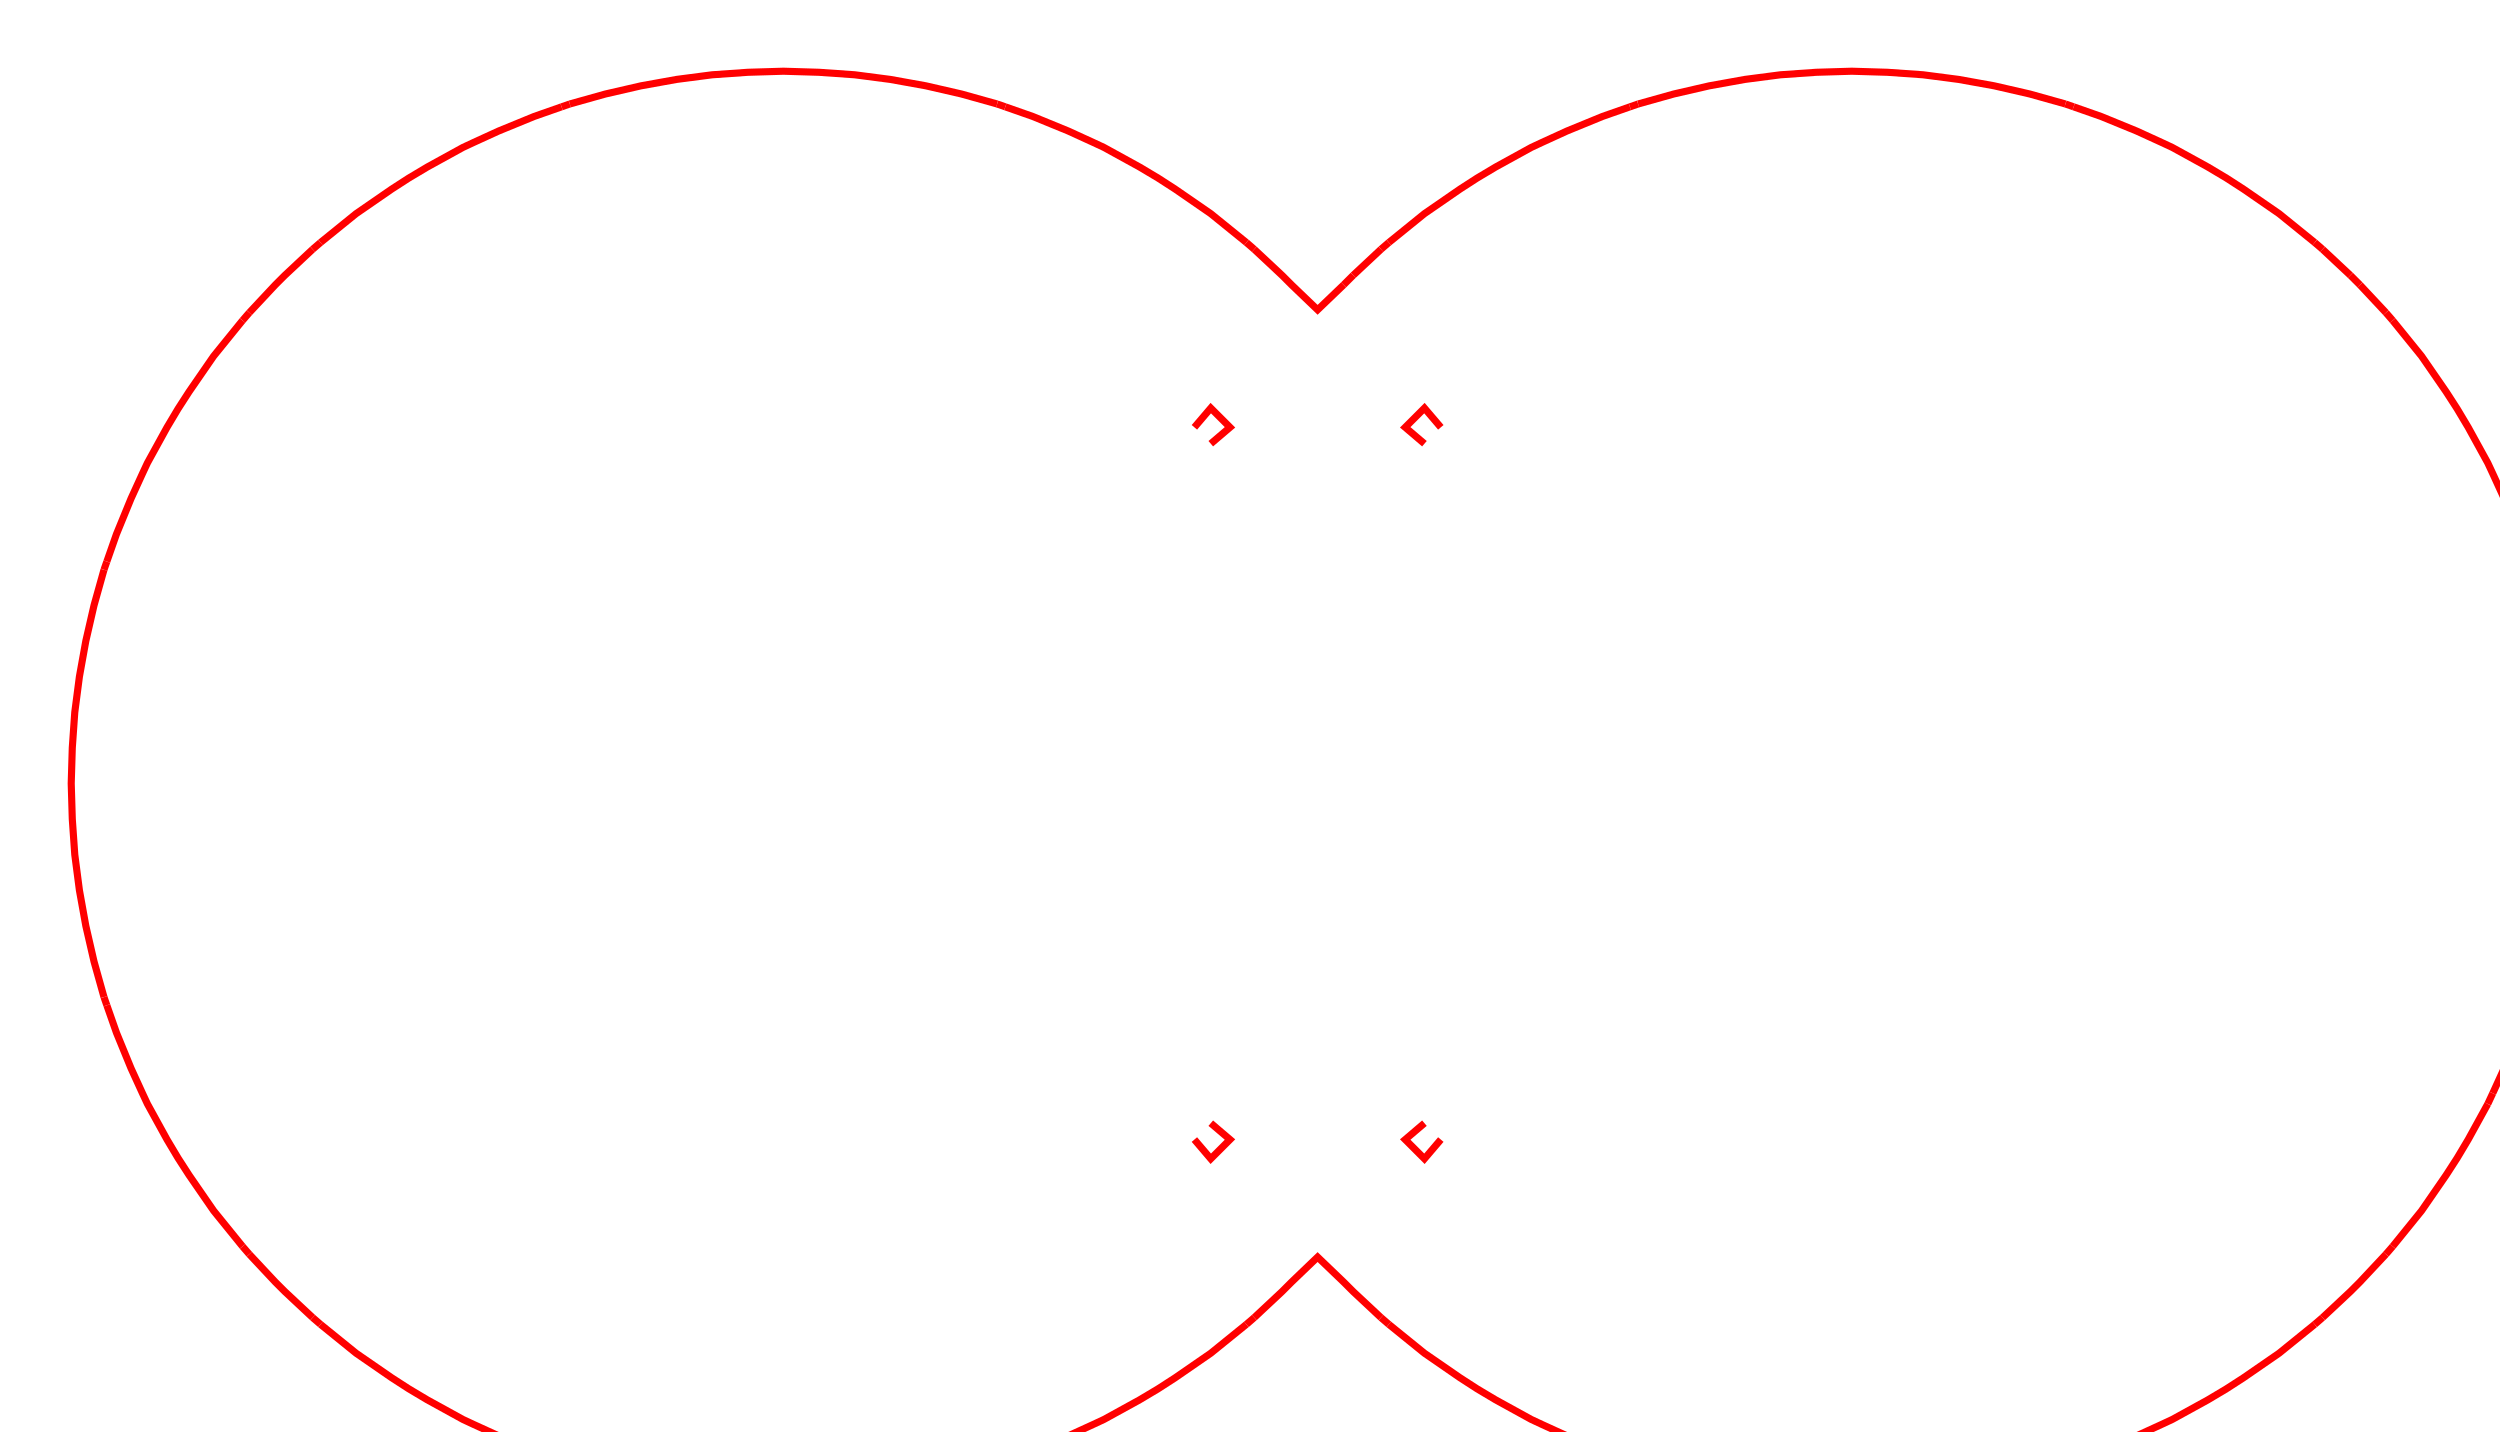
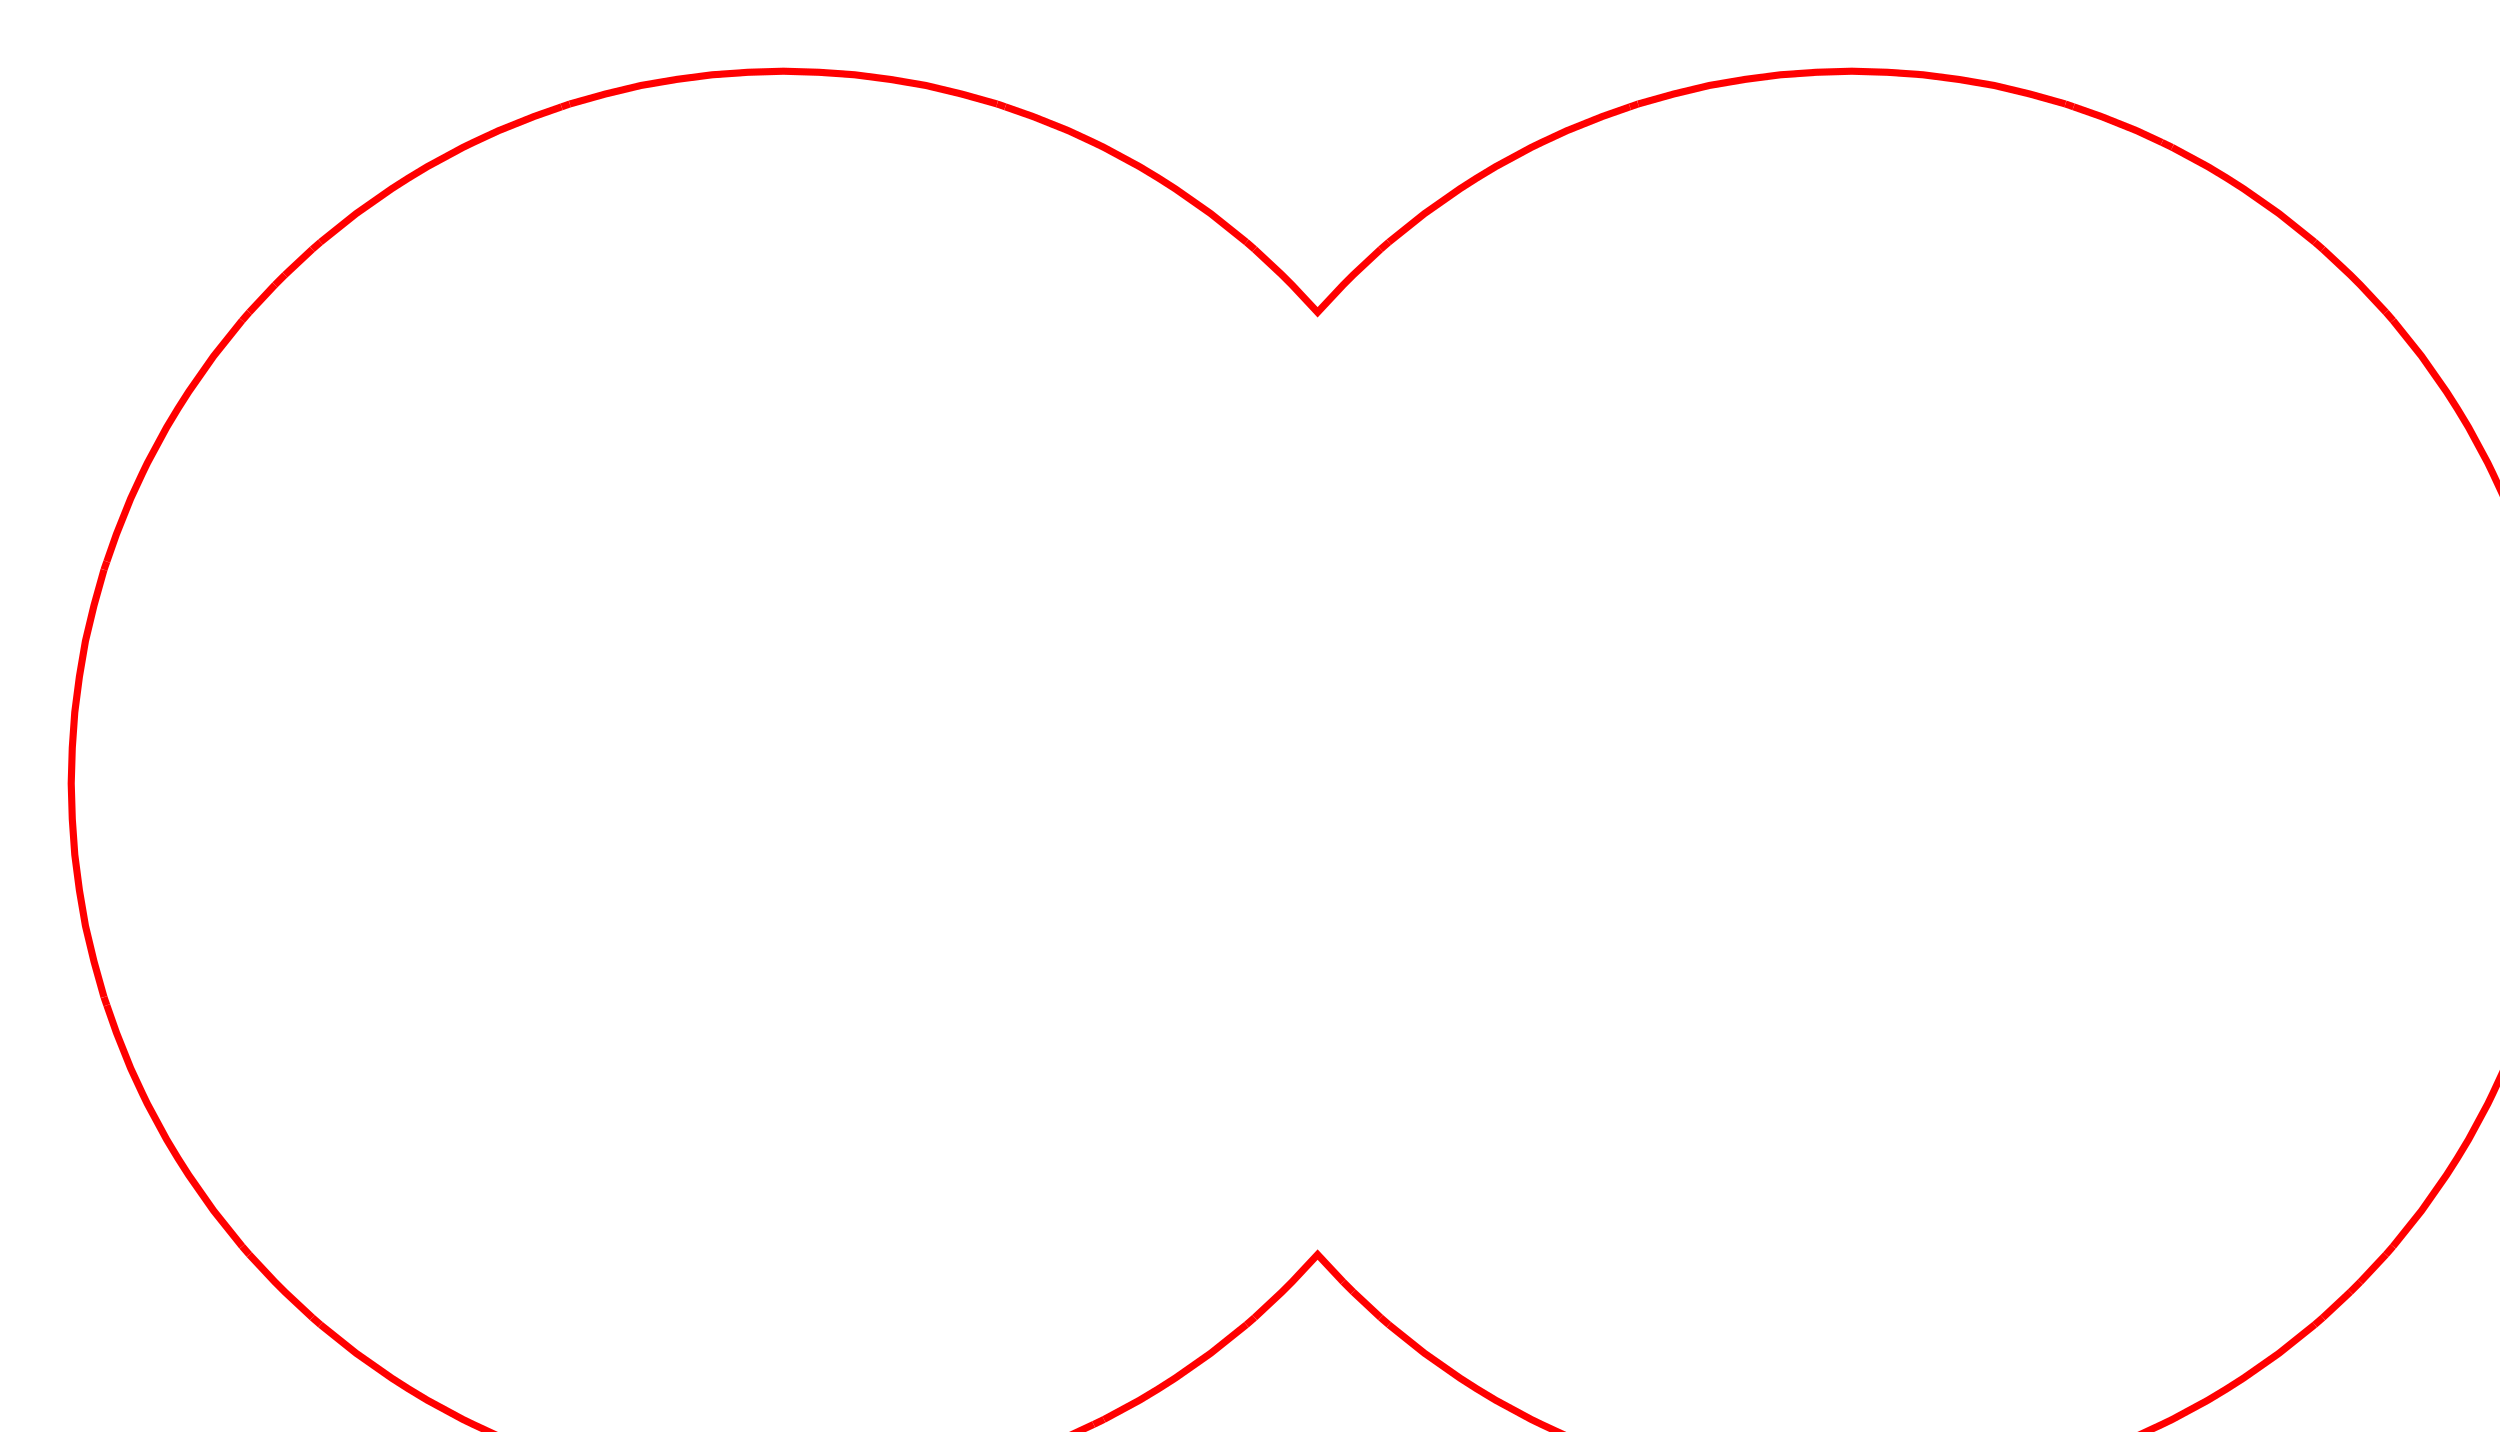
<svg xmlns="http://www.w3.org/2000/svg">
-   <path fill-rule="evenodd" style="fill: none; stroke: rgb(255, 0, 0); stroke-width: 0.2;" d="M28.23,3.00 L29.00,3.27 L30.00,3.68 L30.70,4.00 L31.00,4.14 L32.00,4.69 L32.52,5.00 L33.00,5.31 L34.00,6.00 L35.00,6.81 " />
+   <path fill-rule="evenodd" style="fill: none; stroke: rgb(255, 0, 0); stroke-width: 0.2;" d="M38.00,36.28 L37.72,36.00 " />
+   <path fill-rule="evenodd" style="fill: none; stroke: rgb(255, 0, 0); stroke-width: 0.2;" d="M71.08,16.00 L71.36,17.00 L71.60,18.00 L71.77,19.00 L71.90,20.00 L71.97,21.00 L72.00,22.00 L71.97,23.00 L71.90,24.00 L71.77,25.00 L71.60,26.00 L71.36,27.00 L71.08,28.00 " />
+   <path fill-rule="evenodd" style="fill: none; stroke: rgb(255, 0, 0); stroke-width: 0.2;" d="M15.77,41.00 L15.00,40.73 L14.00,40.33 L13.29,40.00 L13.00,39.86 L12.00,39.32 L11.47,39.00 L11.00,38.70 L10.00,38.00 L9.00,37.20 " />
+   <path fill-rule="evenodd" style="fill: none; stroke: rgb(255, 0, 0); stroke-width: 0.2;" d="M60.71,4.00 L61.00,4.14 " />
+   <path fill-rule="evenodd" style="fill: none; stroke: rgb(255, 0, 0); stroke-width: 0.2;" d="M35.00,6.80 L35.23,7.00 " />
+   <path fill-rule="evenodd" style="fill: none; stroke: rgb(255, 0, 0); stroke-width: 0.2;" d="M58.00,41.08 L57.00,41.36 L56.00,41.60 L55.00,41.77 L54.00,41.90 L53.00,41.97 L52.00,42.00 L51.00,41.97 L50.00,41.90 L49.00,41.77 L48.00,41.60 L47.00,41.36 L46.00,41.08 " />
+   <path fill-rule="evenodd" style="fill: none; stroke: rgb(255, 0, 0); stroke-width: 0.2;" d="M9.00,6.80 L10.00,6.00 L11.00,5.30 L11.47,5.00 L12.00,4.68 L13.00,4.14 L13.29,4.00 L14.00,3.67 L15.00,3.27 L15.77,3.00 " />
+   <path fill-rule="evenodd" style="fill: none; stroke: rgb(255, 0, 0); stroke-width: 0.2;" d="M31.00,39.86 L30.71,40.00 " />
+   <path fill-rule="evenodd" style="fill: none; stroke: rgb(255, 0, 0); stroke-width: 0.2;" d="M46.00,2.92 L47.00,2.64 L48.00,2.40 L49.00,2.23 L50.00,2.10 L51.00,2.03 L52.00,2.00 L53.00,2.03 L54.00,2.10 L55.00,2.23 L56.00,2.40 L57.00,2.64 L58.00,2.92 " />
+   <path fill-rule="evenodd" style="fill: none; stroke: rgb(255, 0, 0); stroke-width: 0.2;" d="M28.23,3.00 L29.00,3.27 L30.00,3.67 L30.71,4.00 L31.00,4.14 L32.00,4.68 L32.53,5.00 L33.00,5.30 L34.00,6.00 L35.00,6.80 " />
+   <path fill-rule="evenodd" style="fill: none; stroke: rgb(255, 0, 0); stroke-width: 0.2;" d="M71.00,28.23 L70.73,29.00 L70.33,30.00 L70.00,30.71 L69.86,31.00 L69.32,32.00 L69.00,32.53 L68.70,33.00 L68.00,34.00 L67.20,35.00 " />
+   <path fill-rule="evenodd" style="fill: none; stroke: rgb(255, 0, 0); stroke-width: 0.2;" d="M3.00,15.77 L3.27,15.00 L3.67,14.00 L4.00,13.29 L4.14,13.00 L4.68,12.00 L5.00,11.47 L5.30,11.00 L6.00,10.00 L6.80,9.00 " />
+   <path fill-rule="evenodd" style="fill: none; stroke: rgb(255, 0, 0); stroke-width: 0.2;" d="M45.77,41.00 L45.00,40.73 L44.00,40.33 L43.29,40.00 L43.00,39.86 L42.00,39.32 L41.47,39.00 L41.00,38.70 L40.00,38.00 L39.00,37.20 " />
+   <path fill-rule="evenodd" style="fill: none; stroke: rgb(255, 0, 0); stroke-width: 0.2;" d="M8.77,7.00 L9.00,6.80 " />
+   <path fill-rule="evenodd" style="fill: none; stroke: rgb(255, 0, 0); stroke-width: 0.2;" d="M28.00,41.08 L27.00,41.36 L26.00,41.60 L25.00,41.77 L24.00,41.90 L23.00,41.97 L22.00,42.00 L21.00,41.97 L20.00,41.90 L19.00,41.77 L18.00,41.60 L17.00,41.36 L16.00,41.08 " />
+   <path fill-rule="evenodd" style="fill: none; stroke: rgb(255, 0, 0); stroke-width: 0.2;" d="M67.00,8.77 L67.20,9.00 " />
+   <path fill-rule="evenodd" style="fill: none; stroke: rgb(255, 0, 0); stroke-width: 0.2;" d="M6.80,35.00 L6.00,34.00 L5.30,33.00 L5.00,32.53 L4.68,32.00 L4.14,31.00 L4.00,30.71 L3.67,30.00 L3.27,29.00 L3.00,28.23 " />
+   <path fill-rule="evenodd" style="fill: none; stroke: rgb(255, 0, 0); stroke-width: 0.2;" d="M16.00,2.92 L17.00,2.64 L18.00,2.40 L19.00,2.23 L20.00,2.10 L21.00,2.03 L22.00,2.00 L23.00,2.03 L24.00,2.10 L25.00,2.23 L26.00,2.40 L27.00,2.64 L28.00,2.92 " />
+   <path fill-rule="evenodd" style="fill: none; stroke: rgb(255, 0, 0); stroke-width: 0.2;" d="M2.92,28.00 L2.64,27.00 L2.40,26.00 L2.23,25.00 L2.10,24.00 L2.03,23.00 L2.00,22.00 L2.03,21.00 L2.10,20.00 L2.23,19.00 L2.40,18.00 L2.64,17.00 L2.92,16.00 " />
+   <path fill-rule="evenodd" style="fill: none; stroke: rgb(255, 0, 0); stroke-width: 0.2;" d="M65.23,7.00 L66.00,7.72 L66.28,8.00 L67.00,8.77 " />
+   <path fill-rule="evenodd" style="fill: none; stroke: rgb(255, 0, 0); stroke-width: 0.2;" d="M39.00,6.80 L40.00,6.00 L41.00,5.30 L41.47,5.00 L42.00,4.68 L43.00,4.14 L43.29,4.00 L44.00,3.67 L45.00,3.27 L45.77,3.00 " />
+   <path fill-rule="evenodd" style="fill: none; stroke: rgb(255, 0, 0); stroke-width: 0.2;" d="M65.00,37.20 L64.00,38.00 L63.00,38.70 L62.53,39.00 L62.00,39.32 L61.00,39.86 L60.71,40.00 L60.00,40.33 L59.00,40.73 L58.23,41.00 " />
+   <path fill-rule="evenodd" style="fill: none; stroke: rgb(255, 0, 0); stroke-width: 0.2;" d="M37.72,36.00 L37.00,35.23 L36.28,36.00 L36.00,36.28 L35.23,37.00 " />
+   <path fill-rule="evenodd" style="fill: none; stroke: rgb(255, 0, 0); stroke-width: 0.2;" d="M16.00,41.08 L15.77,41.00 " />
+   <path fill-rule="evenodd" style="fill: none; stroke: rgb(255, 0, 0); stroke-width: 0.2;" d="M58.23,3.00 L59.00,3.27 L60.00,3.67 L60.71,4.00 " />
+   <path fill-rule="evenodd" style="fill: none; stroke: rgb(255, 0, 0); stroke-width: 0.2;" d="M71.08,28.00 L71.00,28.23 " />
+   <path fill-rule="evenodd" style="fill: none; stroke: rgb(255, 0, 0); stroke-width: 0.2;" d="M35.23,7.00 L36.00,7.72 L36.28,8.00 L37.00,8.77 L37.72,8.00 L38.00,7.72 L38.77,7.00 " />
+   <path fill-rule="evenodd" style="fill: none; stroke: rgb(255, 0, 0); stroke-width: 0.2;" d="M67.20,9.00 L68.00,10.00 L68.70,11.00 L69.00,11.47 L69.32,12.00 L69.86,13.00 L70.00,13.29 L70.33,14.00 L70.73,15.00 L71.00,15.77 " />
+   <path fill-rule="evenodd" style="fill: none; stroke: rgb(255, 0, 0); stroke-width: 0.2;" d="M35.23,37.00 L35.00,37.20 " />
+   <path fill-rule="evenodd" style="fill: none; stroke: rgb(255, 0, 0); stroke-width: 0.2;" d="M8.77,37.00 L8.00,36.28 L7.72,36.00 L7.00,35.23 " />
+   <path fill-rule="evenodd" style="fill: none; stroke: rgb(255, 0, 0); stroke-width: 0.2;" d="M7.72,8.00 L8.00,7.72 " />
+   <path fill-rule="evenodd" style="fill: none; stroke: rgb(255, 0, 0); stroke-width: 0.2;" d="M28.00,2.92 L28.23,3.00 " />
+   <path fill-rule="evenodd" style="fill: none; stroke: rgb(255, 0, 0); stroke-width: 0.2;" d="M67.20,35.00 L67.00,35.23 " />
+   <path fill-rule="evenodd" style="fill: none; stroke: rgb(255, 0, 0); stroke-width: 0.2;" d="M61.00,4.14 L62.00,4.68 L62.53,5.00 L63.00,5.30 L64.00,6.00 L65.00,6.80 " />
+   <path fill-rule="evenodd" style="fill: none; stroke: rgb(255, 0, 0); stroke-width: 0.2;" d="M35.00,37.20 L34.00,38.00 L33.00,38.70 L32.53,39.00 L32.00,39.32 L31.00,39.86 " />
+   <path fill-rule="evenodd" style="fill: none; stroke: rgb(255, 0, 0); stroke-width: 0.2;" d="M30.71,40.00 L30.00,40.33 L29.00,40.73 L28.23,41.00 " />
+   <path fill-rule="evenodd" style="fill: none; stroke: rgb(255, 0, 0); stroke-width: 0.2;" d="M66.28,36.00 L66.00,36.28 " />
+   <path fill-rule="evenodd" style="fill: none; stroke: rgb(255, 0, 0); stroke-width: 0.2;" d="M66.00,36.28 L65.23,37.00 " />
+   <path fill-rule="evenodd" style="fill: none; stroke: rgb(255, 0, 0); stroke-width: 0.2;" d="M39.00,37.20 L38.77,37.00 " />
+   <path fill-rule="evenodd" style="fill: none; stroke: rgb(255, 0, 0); stroke-width: 0.2;" d="M58.23,41.00 L58.00,41.08 " />
+   <path fill-rule="evenodd" style="fill: none; stroke: rgb(255, 0, 0); stroke-width: 0.2;" d="M71.00,15.77 L71.08,16.00 " />
+   <path fill-rule="evenodd" style="fill: none; stroke: rgb(255, 0, 0); stroke-width: 0.2;" d="M7.00,35.23 L6.80,35.00 " />
+   <path fill-rule="evenodd" style="fill: none; stroke: rgb(255, 0, 0); stroke-width: 0.2;" d="M8.00,7.72 L8.77,7.00 " />
+   <path fill-rule="evenodd" style="fill: none; stroke: rgb(255, 0, 0); stroke-width: 0.2;" d="M2.92,16.00 L3.00,15.77 " />
+   <path fill-rule="evenodd" style="fill: none; stroke: rgb(255, 0, 0); stroke-width: 0.2;" d="M7.00,8.77 L7.72,8.00 " />
+   <path fill-rule="evenodd" style="fill: none; stroke: rgb(255, 0, 0); stroke-width: 0.2;" d="M3.00,28.23 L2.92,28.00 " />
+   <path fill-rule="evenodd" style="fill: none; stroke: rgb(255, 0, 0); stroke-width: 0.2;" d="M65.00,6.80 L65.23,7.00 " />
+   <path fill-rule="evenodd" style="fill: none; stroke: rgb(255, 0, 0); stroke-width: 0.2;" d="M38.77,7.00 L39.00,6.80 " />
+   <path fill-rule="evenodd" style="fill: none; stroke: rgb(255, 0, 0); stroke-width: 0.2;" d="M9.00,37.20 L8.77,37.00 " />
+   <path fill-rule="evenodd" style="fill: none; stroke: rgb(255, 0, 0); stroke-width: 0.2;" d="M58.00,2.92 L58.23,3.00 " />
+   <path fill-rule="evenodd" style="fill: none; stroke: rgb(255, 0, 0); stroke-width: 0.2;" d="M45.77,3.00 L46.00,2.92 " />
+   <path fill-rule="evenodd" style="fill: none; stroke: rgb(255, 0, 0); stroke-width: 0.2;" d="M65.23,37.00 L65.00,37.20 " />
+   <path fill-rule="evenodd" style="fill: none; stroke: rgb(255, 0, 0); stroke-width: 0.2;" d="M38.77,37.00 L38.00,36.28 " />
+   <path fill-rule="evenodd" style="fill: none; stroke: rgb(255, 0, 0); stroke-width: 0.2;" d="M28.23,41.00 L28.00,41.08 " />
+   <path fill-rule="evenodd" style="fill: none; stroke: rgb(255, 0, 0); stroke-width: 0.2;" d="M67.00,35.23 L66.28,36.00 " />
+   <path fill-rule="evenodd" style="fill: none; stroke: rgb(255, 0, 0); stroke-width: 0.2;" d="M6.80,9.00 L7.00,8.77 " />
  <path fill-rule="evenodd" style="fill: none; stroke: rgb(255, 0, 0); stroke-width: 0.2;" d="M46.00,41.08 L45.77,41.00 " />
-   <path fill-rule="evenodd" style="fill: none; stroke: rgb(255, 0, 0); stroke-width: 0.2;" d="M65.00,37.19 L64.00,38.00 L63.00,38.69 L62.52,39.00 L62.00,39.31 L61.00,39.86 L60.70,40.00 L60.00,40.32 L59.00,40.73 L58.23,41.00 " />
-   <path fill-rule="evenodd" style="fill: none; stroke: rgb(255, 0, 0); stroke-width: 0.2;" d="M15.77,41.00 L15.00,40.73 L14.00,40.32 L13.30,40.00 L13.00,39.86 L12.00,39.31 L11.48,39.00 L11.00,38.69 L10.00,38.00 L9.00,37.19 " />
-   <path fill-rule="evenodd" style="fill: none; stroke: rgb(255, 0, 0); stroke-width: 0.2;" d="M38.78,7.00 L39.00,6.81 " />
-   <path fill-rule="evenodd" style="fill: none; stroke: rgb(255, 0, 0); stroke-width: 0.2;" d="M45.77,3.00 L46.00,2.92 " />
-   <path fill-rule="evenodd" style="fill: none; stroke: rgb(255, 0, 0); stroke-width: 0.2;" d="M71.08,16.00 L71.36,17.00 L71.59,18.00 L71.77,19.00 L71.90,20.00 L71.97,21.00 L72.00,22.00 L71.97,23.00 L71.90,24.00 L71.77,25.00 L71.59,26.00 L71.36,27.00 L71.08,28.00 " />
-   <path fill-rule="evenodd" style="fill: none; stroke: rgb(255, 0, 0); stroke-width: 0.2;" d="M38.78,37.00 L38.00,36.27 L37.73,36.00 L37.00,35.30 L36.27,36.00 L36.00,36.27 L35.22,37.00 " />
-   <path fill-rule="evenodd" style="fill: none; stroke: rgb(255, 0, 0); stroke-width: 0.2;" d="M58.23,3.00 L59.00,3.27 L60.00,3.68 L60.70,4.00 L61.00,4.14 L62.00,4.69 L62.52,5.00 L63.00,5.31 L64.00,6.00 L65.00,6.81 " />
-   <path fill-rule="evenodd" style="fill: none; stroke: rgb(255, 0, 0); stroke-width: 0.2;" d="M3.00,15.77 L3.27,15.00 L3.68,14.00 L4.00,13.30 L4.14,13.00 L4.69,12.00 L5.00,11.48 L5.31,11.00 L6.00,10.00 L6.81,9.00 " />
-   <path fill-rule="evenodd" style="fill: none; stroke: rgb(255, 0, 0); stroke-width: 0.2;" d="M67.19,9.00 L68.00,10.00 L68.69,11.00 L69.00,11.48 L69.31,12.00 L69.86,13.00 L70.00,13.30 L70.32,14.00 L70.73,15.00 L71.00,15.77 " />
-   <path fill-rule="evenodd" style="fill: none; stroke: rgb(255, 0, 0); stroke-width: 0.2;" d="M8.78,7.00 L9.00,6.81 " />
-   <path fill-rule="evenodd" style="fill: none; stroke: rgb(255, 0, 0); stroke-width: 0.2;" d="M45.77,41.00 L45.00,40.73 L44.00,40.32 L43.30,40.00 L43.00,39.86 L42.00,39.31 L41.48,39.00 L41.00,38.69 L40.00,38.00 L39.00,37.19 " />
-   <path fill-rule="evenodd" style="fill: none; stroke: rgb(255, 0, 0); stroke-width: 0.2;" d="M35.00,37.19 L34.00,38.00 L33.00,38.69 L32.52,39.00 L32.00,39.31 L31.00,39.86 L30.70,40.00 L30.00,40.32 L29.00,40.73 L28.23,41.00 " />
-   <path fill-rule="evenodd" style="fill: none; stroke: rgb(255, 0, 0); stroke-width: 0.2;" d="M58.00,41.08 L57.00,41.36 L56.00,41.59 L55.00,41.77 L54.00,41.90 L53.00,41.97 L52.00,42.00 L51.00,41.97 L50.00,41.90 L49.00,41.77 L48.00,41.59 L47.00,41.36 L46.00,41.08 " />
-   <path fill-rule="evenodd" style="fill: none; stroke: rgb(255, 0, 0); stroke-width: 0.2;" d="M16.00,2.92 L17.00,2.64 L18.00,2.41 L19.00,2.23 L20.00,2.10 L21.00,2.03 L22.00,2.00 L23.00,2.03 L24.00,2.10 L25.00,2.23 L26.00,2.41 L27.00,2.64 L28.00,2.92 " />
-   <path fill-rule="evenodd" style="fill: none; stroke: rgb(255, 0, 0); stroke-width: 0.2;" d="M67.00,8.78 L67.19,9.00 " />
-   <path fill-rule="evenodd" style="fill: none; stroke: rgb(255, 0, 0); stroke-width: 0.2;" d="M28.00,41.08 L27.00,41.36 L26.00,41.59 L25.00,41.77 L24.00,41.90 L23.00,41.97 L22.00,42.00 L21.00,41.97 L20.00,41.90 L19.00,41.77 L18.00,41.59 L17.00,41.36 L16.00,41.08 " />
-   <path fill-rule="evenodd" style="fill: none; stroke: rgb(255, 0, 0); stroke-width: 0.2;" d="M2.92,28.00 L2.64,27.00 L2.41,26.00 L2.23,25.00 L2.10,24.00 L2.03,23.00 L2.00,22.00 L2.03,21.00 L2.10,20.00 L2.23,19.00 L2.41,18.00 L2.64,17.00 L2.92,16.00 " />
-   <path fill-rule="evenodd" style="fill: none; stroke: rgb(255, 0, 0); stroke-width: 0.2;" d="M67.19,35.00 L67.00,35.22 " />
-   <path fill-rule="evenodd" style="fill: none; stroke: rgb(255, 0, 0); stroke-width: 0.2;" d="M46.00,2.92 L47.00,2.64 L48.00,2.41 L49.00,2.23 L50.00,2.10 L51.00,2.03 L52.00,2.00 L53.00,2.03 L54.00,2.10 L55.00,2.23 L56.00,2.41 L57.00,2.64 L58.00,2.92 " />
-   <path fill-rule="evenodd" style="fill: none; stroke: rgb(255, 0, 0); stroke-width: 0.2;" d="M58.23,41.00 L58.00,41.08 " />
-   <path fill-rule="evenodd" style="fill: none; stroke: rgb(255, 0, 0); stroke-width: 0.2;" d="M40.00,31.54 L39.46,32.00 L40.00,32.54 L40.46,32.00 " />
-   <path fill-rule="evenodd" style="fill: none; stroke: rgb(255, 0, 0); stroke-width: 0.2;" d="M28.23,41.00 L28.00,41.08 " />
-   <path fill-rule="evenodd" style="fill: none; stroke: rgb(255, 0, 0); stroke-width: 0.2;" d="M16.00,41.08 L15.77,41.00 " />
-   <path fill-rule="evenodd" style="fill: none; stroke: rgb(255, 0, 0); stroke-width: 0.2;" d="M37.73,8.00 L38.00,7.73 " />
-   <path fill-rule="evenodd" style="fill: none; stroke: rgb(255, 0, 0); stroke-width: 0.2;" d="M71.00,15.77 L71.08,16.00 " />
-   <path fill-rule="evenodd" style="fill: none; stroke: rgb(255, 0, 0); stroke-width: 0.2;" d="M9.00,6.81 L10.00,6.00 L11.00,5.31 L11.48,5.00 L12.00,4.69 L13.00,4.14 L13.30,4.00 L14.00,3.68 L15.00,3.27 L15.77,3.00 " />
-   <path fill-rule="evenodd" style="fill: none; stroke: rgb(255, 0, 0); stroke-width: 0.2;" d="M35.00,6.81 L35.22,7.00 " />
-   <path fill-rule="evenodd" style="fill: none; stroke: rgb(255, 0, 0); stroke-width: 0.2;" d="M8.78,37.00 L8.00,36.27 L7.73,36.00 L7.00,35.22 " />
-   <path fill-rule="evenodd" style="fill: none; stroke: rgb(255, 0, 0); stroke-width: 0.2;" d="M39.00,6.81 L40.00,6.00 L41.00,5.31 L41.48,5.00 L42.00,4.69 L43.00,4.14 L43.30,4.00 L44.00,3.68 L45.00,3.27 L45.77,3.00 " />
-   <path fill-rule="evenodd" style="fill: none; stroke: rgb(255, 0, 0); stroke-width: 0.2;" d="M6.81,35.00 L6.00,34.00 L5.31,33.00 L5.00,32.52 L4.69,32.00 L4.14,31.00 L4.00,30.70 L3.68,30.00 L3.27,29.00 L3.00,28.23 " />
-   <path fill-rule="evenodd" style="fill: none; stroke: rgb(255, 0, 0); stroke-width: 0.2;" d="M66.00,7.73 L66.27,8.00 " />
-   <path fill-rule="evenodd" style="fill: none; stroke: rgb(255, 0, 0); stroke-width: 0.2;" d="M70.00,30.70 L69.86,31.00 " />
-   <path fill-rule="evenodd" style="fill: none; stroke: rgb(255, 0, 0); stroke-width: 0.2;" d="M67.00,35.22 L66.27,36.00 L66.00,36.27 L65.22,37.00 " />
-   <path fill-rule="evenodd" style="fill: none; stroke: rgb(255, 0, 0); stroke-width: 0.2;" d="M33.54,32.00 L34.00,32.54 L34.54,32.00 L34.00,31.54 " />
-   <path fill-rule="evenodd" style="fill: none; stroke: rgb(255, 0, 0); stroke-width: 0.2;" d="M35.22,7.00 L36.00,7.73 L36.27,8.00 L37.00,8.70 L37.73,8.00 " />
-   <path fill-rule="evenodd" style="fill: none; stroke: rgb(255, 0, 0); stroke-width: 0.2;" d="M71.00,28.23 L70.73,29.00 L70.32,30.00 L70.00,30.70 " />
-   <path fill-rule="evenodd" style="fill: none; stroke: rgb(255, 0, 0); stroke-width: 0.2;" d="M69.86,31.00 L69.31,32.00 L69.00,32.52 L68.69,33.00 L68.00,34.00 L67.19,35.00 " />
-   <path fill-rule="evenodd" style="fill: none; stroke: rgb(255, 0, 0); stroke-width: 0.2;" d="M65.22,37.00 L65.00,37.19 " />
-   <path fill-rule="evenodd" style="fill: none; stroke: rgb(255, 0, 0); stroke-width: 0.2;" d="M40.46,12.00 L40.00,11.46 L39.46,12.00 L40.00,12.46 " />
-   <path fill-rule="evenodd" style="fill: none; stroke: rgb(255, 0, 0); stroke-width: 0.2;" d="M7.00,35.22 L6.81,35.00 " />
-   <path fill-rule="evenodd" style="fill: none; stroke: rgb(255, 0, 0); stroke-width: 0.2;" d="M7.00,8.78 L7.73,8.00 L8.00,7.73 L8.78,7.00 " />
-   <path fill-rule="evenodd" style="fill: none; stroke: rgb(255, 0, 0); stroke-width: 0.2;" d="M2.92,16.00 L3.00,15.77 " />
-   <path fill-rule="evenodd" style="fill: none; stroke: rgb(255, 0, 0); stroke-width: 0.2;" d="M58.00,2.92 L58.23,3.00 " />
-   <path fill-rule="evenodd" style="fill: none; stroke: rgb(255, 0, 0); stroke-width: 0.2;" d="M34.00,12.46 L34.54,12.00 L34.00,11.46 L33.54,12.00 " />
-   <path fill-rule="evenodd" style="fill: none; stroke: rgb(255, 0, 0); stroke-width: 0.2;" d="M71.08,28.00 L71.00,28.23 " />
-   <path fill-rule="evenodd" style="fill: none; stroke: rgb(255, 0, 0); stroke-width: 0.2;" d="M3.00,28.23 L2.92,28.00 " />
-   <path fill-rule="evenodd" style="fill: none; stroke: rgb(255, 0, 0); stroke-width: 0.2;" d="M39.00,37.19 L38.78,37.00 " />
-   <path fill-rule="evenodd" style="fill: none; stroke: rgb(255, 0, 0); stroke-width: 0.2;" d="M38.00,7.73 L38.78,7.00 " />
-   <path fill-rule="evenodd" style="fill: none; stroke: rgb(255, 0, 0); stroke-width: 0.2;" d="M35.22,37.00 L35.00,37.19 " />
-   <path fill-rule="evenodd" style="fill: none; stroke: rgb(255, 0, 0); stroke-width: 0.2;" d="M28.00,2.92 L28.23,3.00 " />
-   <path fill-rule="evenodd" style="fill: none; stroke: rgb(255, 0, 0); stroke-width: 0.2;" d="M9.00,37.19 L8.78,37.00 " />
-   <path fill-rule="evenodd" style="fill: none; stroke: rgb(255, 0, 0); stroke-width: 0.2;" d="M66.27,8.00 L67.00,8.78 " />
-   <path fill-rule="evenodd" style="fill: none; stroke: rgb(255, 0, 0); stroke-width: 0.2;" d="M65.00,6.81 L65.22,7.00 " />
-   <path fill-rule="evenodd" style="fill: none; stroke: rgb(255, 0, 0); stroke-width: 0.2;" d="M65.22,7.00 L66.00,7.73 " />
-   <path fill-rule="evenodd" style="fill: none; stroke: rgb(255, 0, 0); stroke-width: 0.2;" d="M6.81,9.00 L7.00,8.78 " />
  <path fill-rule="evenodd" style="fill: none; stroke: rgb(255, 0, 0); stroke-width: 0.2;" d="M15.77,3.00 L16.00,2.92 " />
</svg>
